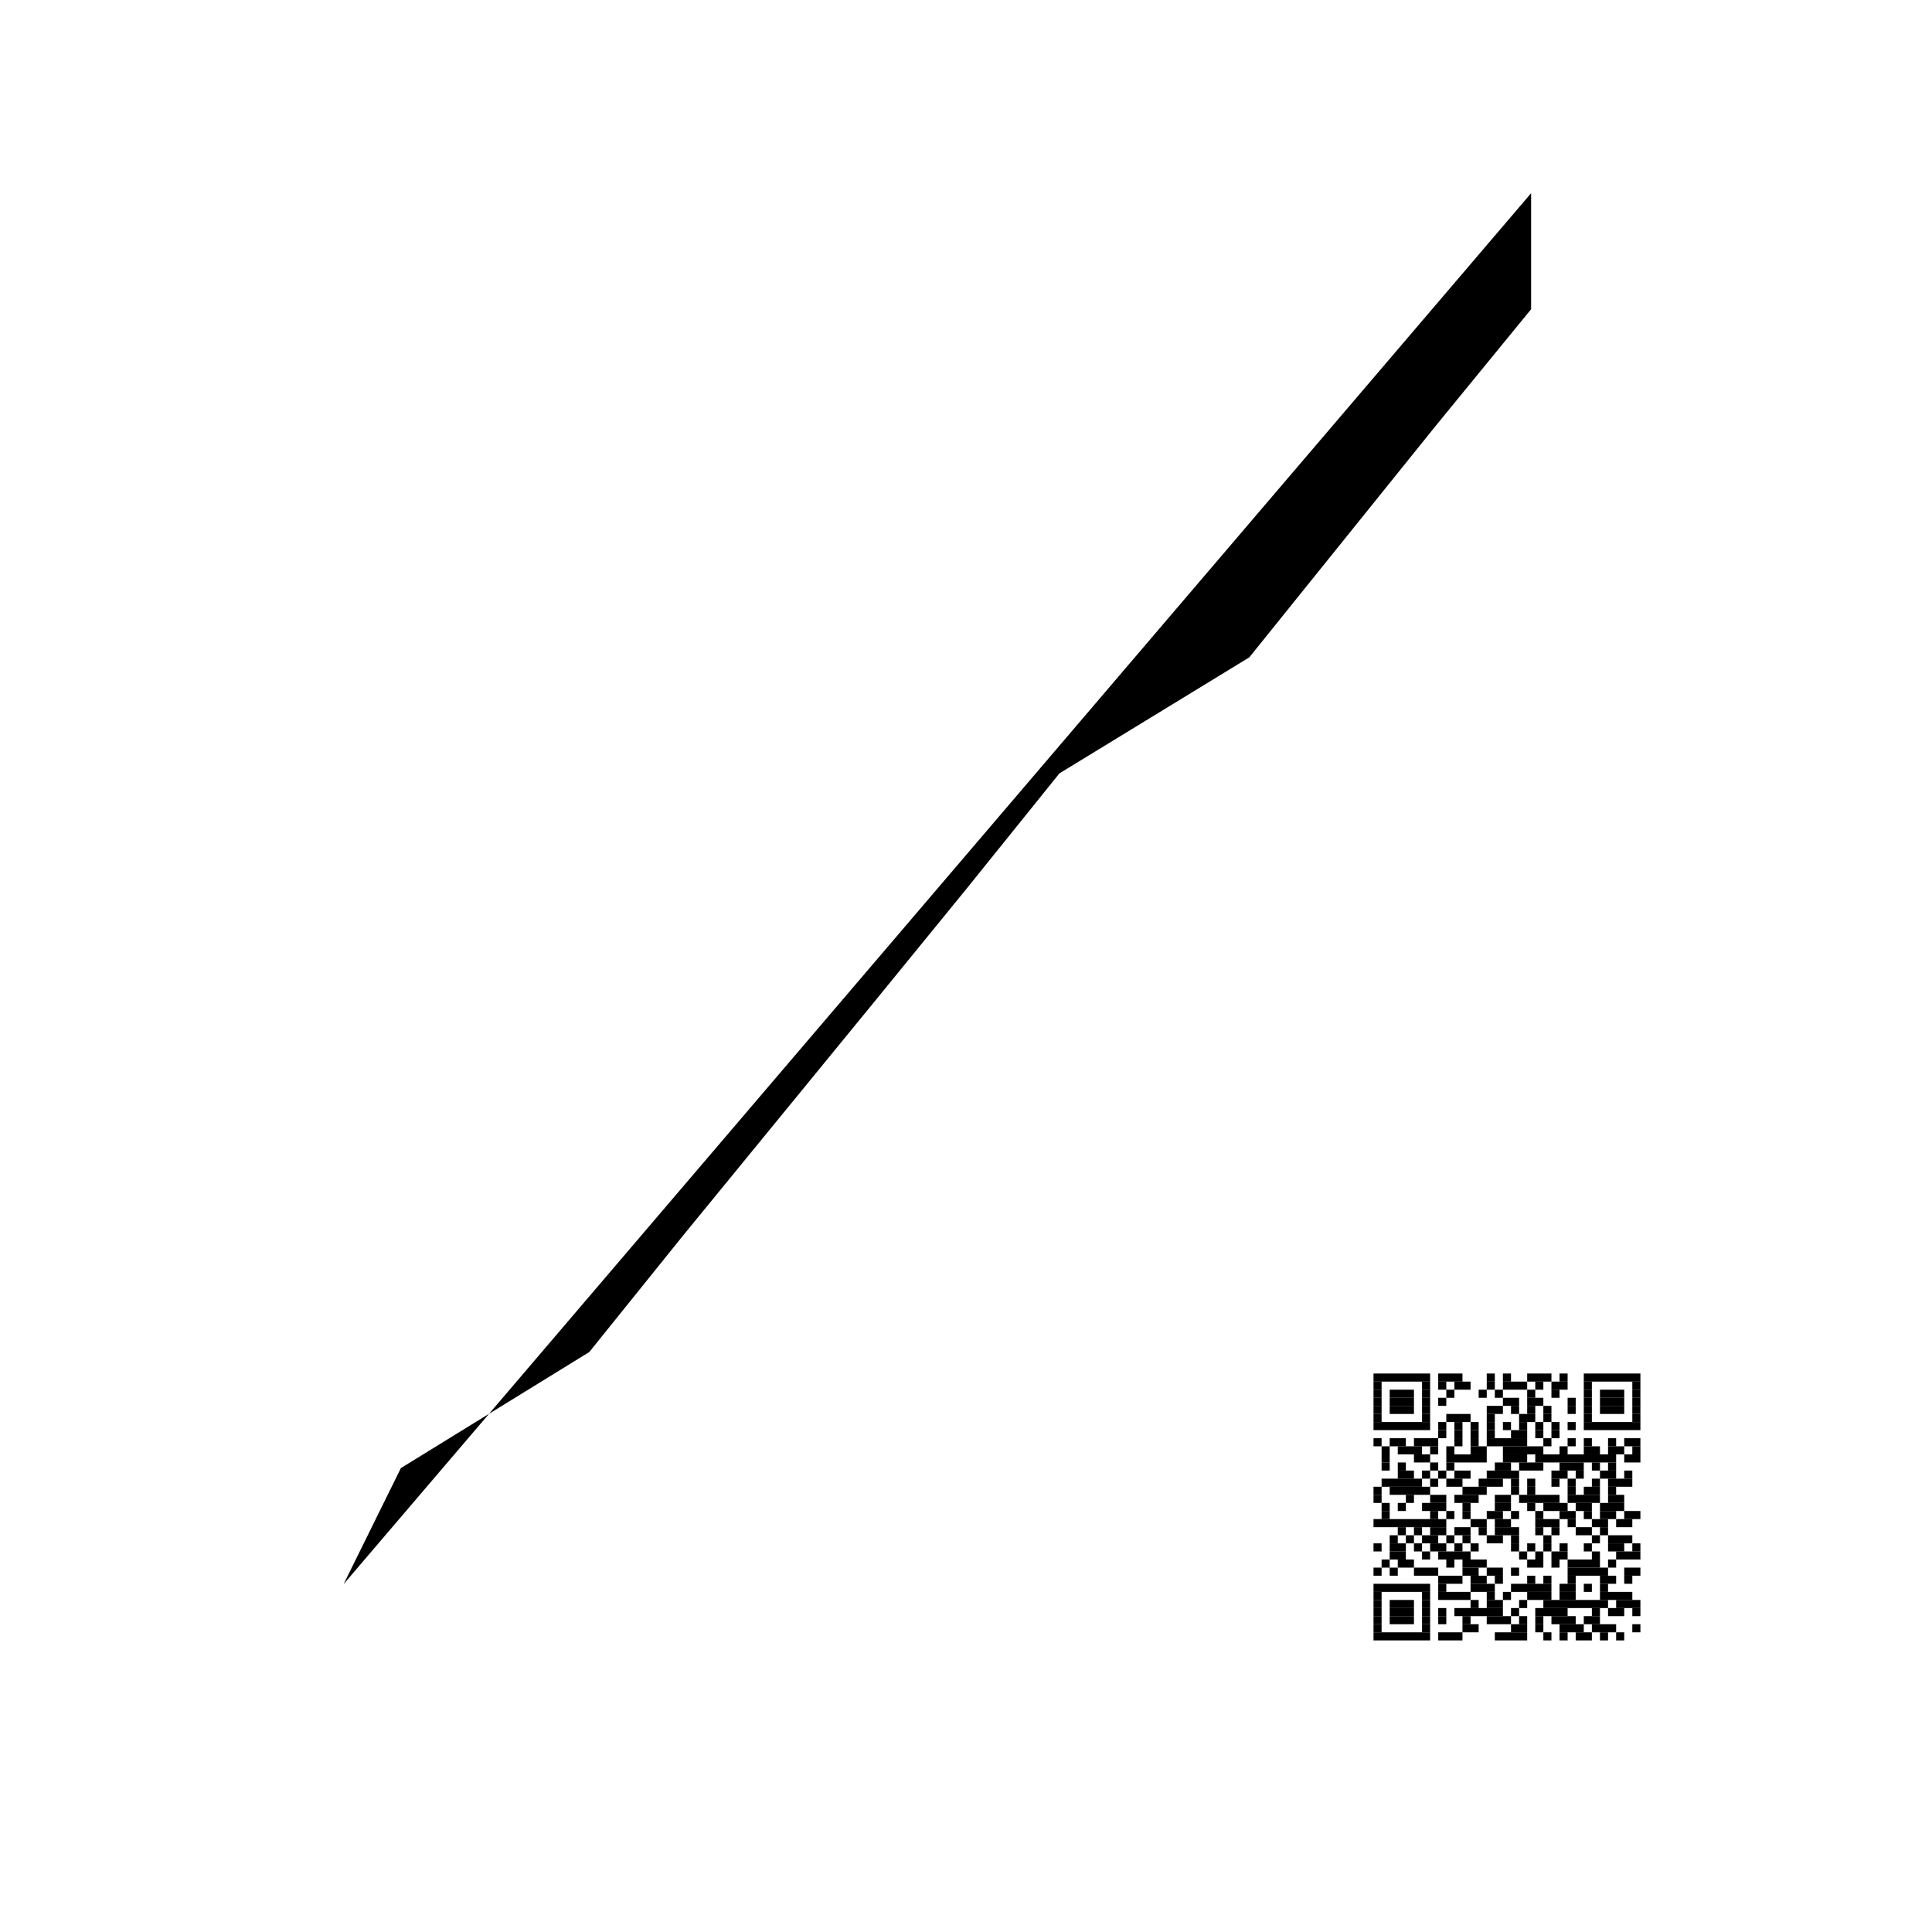
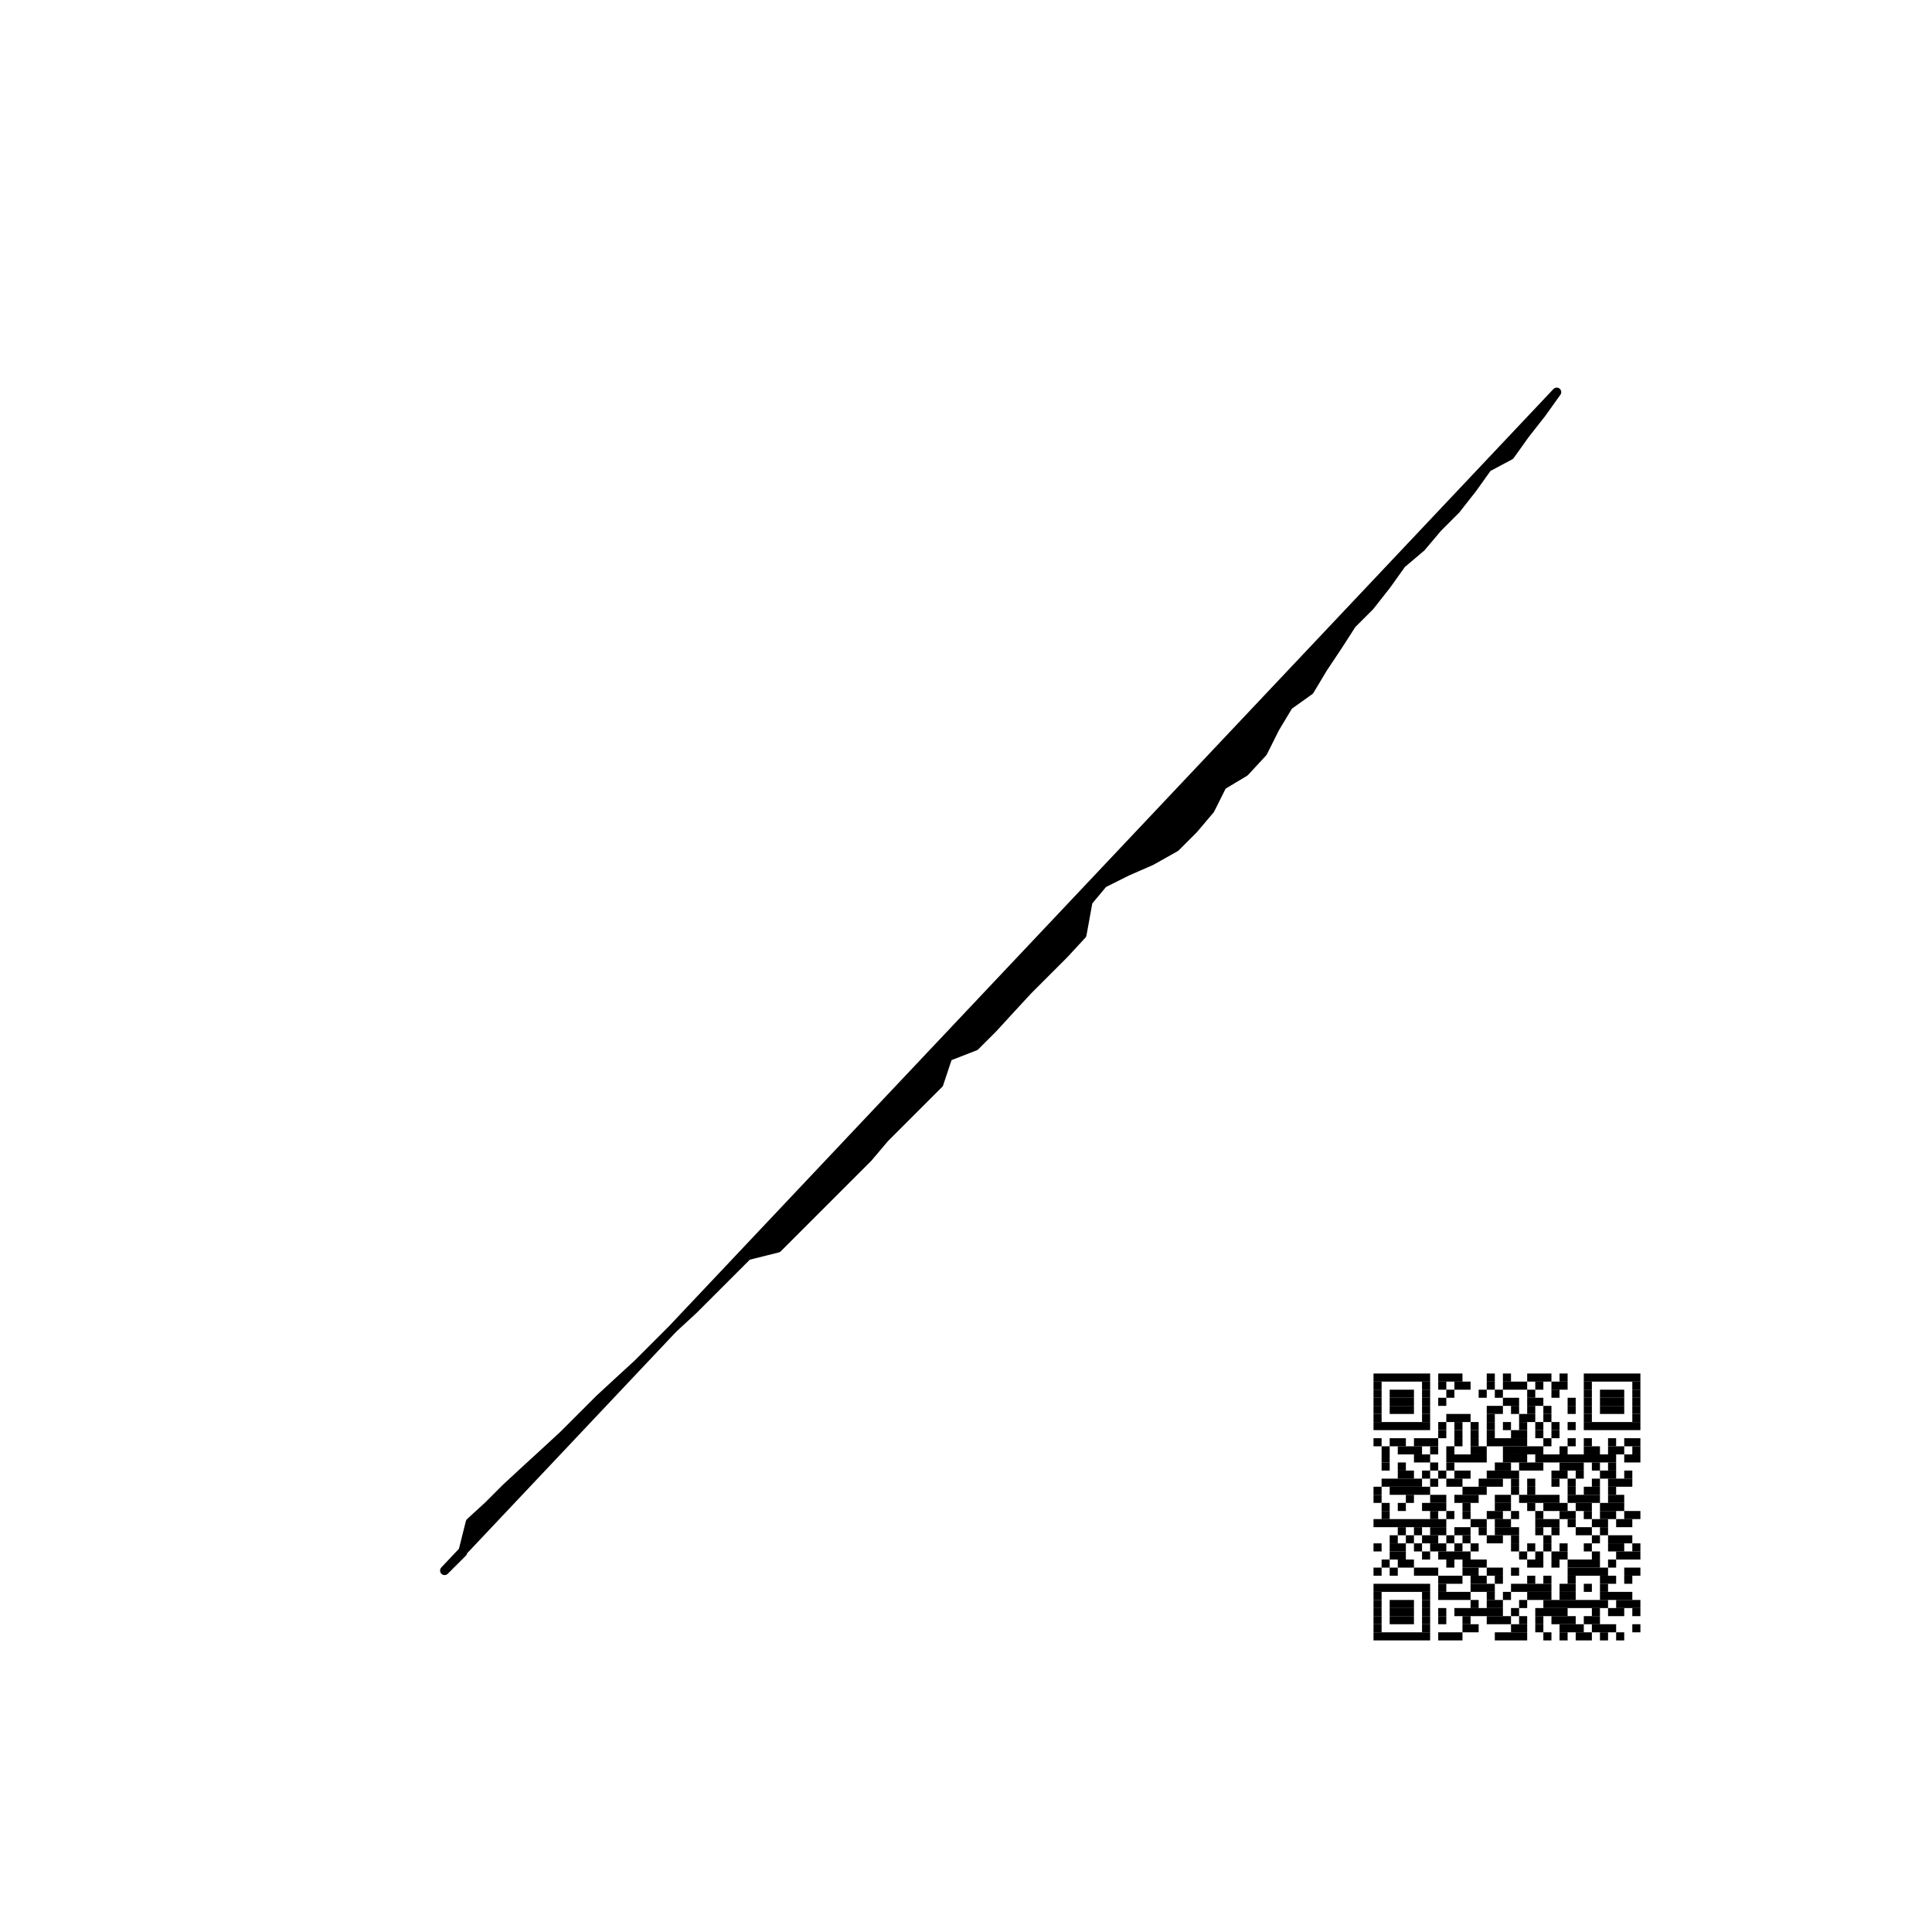
<svg xmlns="http://www.w3.org/2000/svg" viewBox="0 0 1000 1000" width="1000" height="1000">
  <g transform="translate(110 100) scale(780.0 780.0) translate(-0.0 -0.0)">
-     <path d="M 0.875 0.0 L 0.875 0.026 L 0.875 0.051 L 0.875 0.077 L 0.812 0.154 L 0.75 0.231 L 0.688 0.308 L 0.562 0.385 L 0.5 0.462 L 0.438 0.538 L 0.375 0.615 L 0.312 0.692 L 0.25 0.769 L 0.125 0.846 L 0.087 0.923" fill="black" />
+     <path d="M 0.154 0.914 L 0.166 0.902 L 0.171 0.882 L 0.183 0.871 L 0.195 0.859 L 0.208 0.847 L 0.22 0.836 L 0.233 0.824 L 0.245 0.812 L 0.257 0.8 L 0.27 0.788 L 0.282 0.777 L 0.294 0.765 L 0.306 0.753 L 0.319 0.741 L 0.331 0.729 L 0.343 0.717 L 0.355 0.705 L 0.375 0.7 L 0.387 0.688 L 0.399 0.676 L 0.411 0.664 L 0.423 0.652 L 0.435 0.64 L 0.446 0.627 L 0.458 0.615 L 0.47 0.603 L 0.482 0.591 L 0.488 0.573 L 0.506 0.566 L 0.518 0.554 L 0.529 0.542 L 0.541 0.529 L 0.553 0.517 L 0.565 0.505 L 0.577 0.492 L 0.581 0.47 L 0.591 0.458 L 0.607 0.45 L 0.623 0.443 L 0.639 0.434 L 0.651 0.422 L 0.662 0.409 L 0.67 0.393 L 0.685 0.384 L 0.697 0.371 L 0.705 0.355 L 0.714 0.34 L 0.728 0.33 L 0.737 0.315 L 0.747 0.3 L 0.756 0.286 L 0.768 0.274 L 0.779 0.26 L 0.789 0.246 L 0.802 0.235 L 0.813 0.222 L 0.825 0.21 L 0.836 0.196 L 0.846 0.182 L 0.861 0.174 L 0.871 0.16 L 0.882 0.146 L 0.892 0.132 Z" fill="black" stroke="black" stroke-width="0.006" stroke-linejoin="round" stroke-linecap="round" />
  </g>
  <g transform="translate(690 690) scale(0.5232558 0.5232558) translate(-0.0 -0.0)">
    <rect x="40" y="40" width="56" height="8" />
    <rect x="104" y="40" width="24" height="8" />
    <rect x="152" y="40" width="8" height="8" />
    <rect x="168" y="40" width="8" height="8" />
    <rect x="192" y="40" width="24" height="8" />
    <rect x="224" y="40" width="8" height="8" />
    <rect x="248" y="40" width="56" height="8" />
    <rect x="40" y="48" width="8" height="8" />
    <rect x="88" y="48" width="8" height="8" />
    <rect x="104" y="48" width="8" height="8" />
    <rect x="120" y="48" width="16" height="8" />
    <rect x="152" y="48" width="8" height="8" />
    <rect x="168" y="48" width="24" height="8" />
    <rect x="200" y="48" width="8" height="8" />
    <rect x="216" y="48" width="16" height="8" />
    <rect x="248" y="48" width="8" height="8" />
    <rect x="296" y="48" width="8" height="8" />
    <rect x="40" y="56" width="8" height="8" />
    <rect x="56" y="56" width="24" height="8" />
    <rect x="88" y="56" width="8" height="8" />
    <rect x="112" y="56" width="8" height="8" />
    <rect x="144" y="56" width="8" height="8" />
    <rect x="160" y="56" width="8" height="8" />
    <rect x="192" y="56" width="8" height="8" />
    <rect x="216" y="56" width="8" height="8" />
    <rect x="248" y="56" width="8" height="8" />
    <rect x="264" y="56" width="24" height="8" />
    <rect x="296" y="56" width="8" height="8" />
    <rect x="40" y="64" width="8" height="8" />
    <rect x="56" y="64" width="24" height="8" />
    <rect x="88" y="64" width="8" height="8" />
    <rect x="104" y="64" width="8" height="8" />
    <rect x="168" y="64" width="16" height="8" />
    <rect x="192" y="64" width="16" height="8" />
    <rect x="232" y="64" width="8" height="8" />
    <rect x="248" y="64" width="8" height="8" />
    <rect x="264" y="64" width="24" height="8" />
    <rect x="296" y="64" width="8" height="8" />
    <rect x="40" y="72" width="8" height="8" />
    <rect x="56" y="72" width="24" height="8" />
    <rect x="88" y="72" width="8" height="8" />
    <rect x="152" y="72" width="16" height="8" />
    <rect x="176" y="72" width="8" height="8" />
    <rect x="192" y="72" width="8" height="8" />
    <rect x="208" y="72" width="8" height="8" />
    <rect x="232" y="72" width="8" height="8" />
    <rect x="248" y="72" width="8" height="8" />
    <rect x="264" y="72" width="24" height="8" />
    <rect x="296" y="72" width="8" height="8" />
    <rect x="40" y="80" width="8" height="8" />
    <rect x="88" y="80" width="8" height="8" />
    <rect x="112" y="80" width="24" height="8" />
    <rect x="152" y="80" width="8" height="8" />
    <rect x="184" y="80" width="16" height="8" />
    <rect x="208" y="80" width="8" height="8" />
    <rect x="248" y="80" width="8" height="8" />
    <rect x="296" y="80" width="8" height="8" />
    <rect x="40" y="88" width="56" height="8" />
    <rect x="104" y="88" width="8" height="8" />
    <rect x="120" y="88" width="8" height="8" />
    <rect x="136" y="88" width="8" height="8" />
    <rect x="152" y="88" width="8" height="8" />
    <rect x="168" y="88" width="8" height="8" />
    <rect x="184" y="88" width="8" height="8" />
    <rect x="200" y="88" width="8" height="8" />
    <rect x="216" y="88" width="8" height="8" />
    <rect x="232" y="88" width="8" height="8" />
    <rect x="248" y="88" width="56" height="8" />
    <rect x="104" y="96" width="8" height="8" />
    <rect x="120" y="96" width="8" height="8" />
    <rect x="136" y="96" width="8" height="8" />
    <rect x="152" y="96" width="8" height="8" />
    <rect x="176" y="96" width="16" height="8" />
    <rect x="200" y="96" width="8" height="8" />
    <rect x="216" y="96" width="8" height="8" />
    <rect x="40" y="104" width="8" height="8" />
    <rect x="56" y="104" width="16" height="8" />
    <rect x="80" y="104" width="24" height="8" />
    <rect x="120" y="104" width="8" height="8" />
    <rect x="136" y="104" width="8" height="8" />
    <rect x="152" y="104" width="40" height="8" />
    <rect x="208" y="104" width="8" height="8" />
    <rect x="232" y="104" width="8" height="8" />
    <rect x="248" y="104" width="8" height="8" />
    <rect x="272" y="104" width="8" height="8" />
    <rect x="288" y="104" width="16" height="8" />
    <rect x="48" y="112" width="8" height="8" />
    <rect x="64" y="112" width="24" height="8" />
    <rect x="96" y="112" width="8" height="8" />
    <rect x="112" y="112" width="8" height="8" />
    <rect x="136" y="112" width="16" height="8" />
    <rect x="168" y="112" width="40" height="8" />
    <rect x="224" y="112" width="8" height="8" />
    <rect x="248" y="112" width="16" height="8" />
    <rect x="272" y="112" width="16" height="8" />
    <rect x="296" y="112" width="8" height="8" />
    <rect x="48" y="120" width="8" height="8" />
    <rect x="80" y="120" width="16" height="8" />
    <rect x="112" y="120" width="40" height="8" />
    <rect x="168" y="120" width="24" height="8" />
    <rect x="200" y="120" width="80" height="8" />
    <rect x="288" y="120" width="16" height="8" />
    <rect x="48" y="128" width="8" height="8" />
    <rect x="64" y="128" width="8" height="8" />
    <rect x="96" y="128" width="8" height="8" />
    <rect x="112" y="128" width="8" height="8" />
    <rect x="160" y="128" width="16" height="8" />
    <rect x="184" y="128" width="24" height="8" />
    <rect x="224" y="128" width="24" height="8" />
    <rect x="256" y="128" width="8" height="8" />
    <rect x="272" y="128" width="8" height="8" />
    <rect x="64" y="136" width="16" height="8" />
    <rect x="88" y="136" width="8" height="8" />
    <rect x="104" y="136" width="8" height="8" />
    <rect x="120" y="136" width="16" height="8" />
    <rect x="152" y="136" width="32" height="8" />
    <rect x="216" y="136" width="16" height="8" />
    <rect x="240" y="136" width="8" height="8" />
    <rect x="264" y="136" width="16" height="8" />
    <rect x="288" y="136" width="8" height="8" />
    <rect x="48" y="144" width="40" height="8" />
    <rect x="96" y="144" width="8" height="8" />
    <rect x="112" y="144" width="16" height="8" />
    <rect x="144" y="144" width="24" height="8" />
    <rect x="176" y="144" width="8" height="8" />
    <rect x="192" y="144" width="8" height="8" />
    <rect x="216" y="144" width="8" height="8" />
    <rect x="232" y="144" width="8" height="8" />
    <rect x="256" y="144" width="8" height="8" />
    <rect x="272" y="144" width="24" height="8" />
    <rect x="40" y="152" width="8" height="8" />
    <rect x="56" y="152" width="40" height="8" />
    <rect x="128" y="152" width="24" height="8" />
    <rect x="176" y="152" width="8" height="8" />
    <rect x="192" y="152" width="8" height="8" />
    <rect x="232" y="152" width="8" height="8" />
    <rect x="248" y="152" width="16" height="8" />
    <rect x="272" y="152" width="8" height="8" />
    <rect x="40" y="160" width="8" height="8" />
    <rect x="72" y="160" width="8" height="8" />
    <rect x="96" y="160" width="16" height="8" />
    <rect x="120" y="160" width="24" height="8" />
    <rect x="160" y="160" width="16" height="8" />
    <rect x="184" y="160" width="40" height="8" />
    <rect x="232" y="160" width="32" height="8" />
    <rect x="272" y="160" width="16" height="8" />
    <rect x="48" y="168" width="8" height="8" />
    <rect x="64" y="168" width="8" height="8" />
    <rect x="88" y="168" width="24" height="8" />
    <rect x="128" y="168" width="8" height="8" />
    <rect x="160" y="168" width="16" height="8" />
    <rect x="192" y="168" width="8" height="8" />
    <rect x="208" y="168" width="24" height="8" />
    <rect x="240" y="168" width="16" height="8" />
    <rect x="264" y="168" width="24" height="8" />
    <rect x="48" y="176" width="8" height="8" />
    <rect x="96" y="176" width="8" height="8" />
    <rect x="112" y="176" width="8" height="8" />
    <rect x="128" y="176" width="8" height="8" />
    <rect x="152" y="176" width="16" height="8" />
    <rect x="176" y="176" width="8" height="8" />
    <rect x="200" y="176" width="8" height="8" />
    <rect x="224" y="176" width="16" height="8" />
    <rect x="248" y="176" width="8" height="8" />
    <rect x="264" y="176" width="16" height="8" />
    <rect x="288" y="176" width="16" height="8" />
    <rect x="40" y="184" width="72" height="8" />
    <rect x="136" y="184" width="16" height="8" />
    <rect x="160" y="184" width="16" height="8" />
    <rect x="200" y="184" width="24" height="8" />
    <rect x="232" y="184" width="8" height="8" />
    <rect x="256" y="184" width="16" height="8" />
    <rect x="280" y="184" width="16" height="8" />
    <rect x="64" y="192" width="8" height="8" />
    <rect x="80" y="192" width="8" height="8" />
    <rect x="96" y="192" width="16" height="8" />
    <rect x="120" y="192" width="16" height="8" />
    <rect x="144" y="192" width="8" height="8" />
    <rect x="160" y="192" width="24" height="8" />
    <rect x="200" y="192" width="8" height="8" />
    <rect x="216" y="192" width="8" height="8" />
    <rect x="240" y="192" width="16" height="8" />
    <rect x="264" y="192" width="8" height="8" />
    <rect x="56" y="200" width="8" height="8" />
    <rect x="72" y="200" width="8" height="8" />
    <rect x="88" y="200" width="16" height="8" />
    <rect x="112" y="200" width="8" height="8" />
    <rect x="128" y="200" width="8" height="8" />
    <rect x="152" y="200" width="16" height="8" />
    <rect x="176" y="200" width="8" height="8" />
    <rect x="208" y="200" width="8" height="8" />
    <rect x="256" y="200" width="8" height="8" />
    <rect x="272" y="200" width="24" height="8" />
    <rect x="40" y="208" width="8" height="8" />
    <rect x="56" y="208" width="16" height="8" />
    <rect x="80" y="208" width="8" height="8" />
    <rect x="96" y="208" width="16" height="8" />
    <rect x="120" y="208" width="8" height="8" />
    <rect x="136" y="208" width="8" height="8" />
    <rect x="176" y="208" width="8" height="8" />
    <rect x="192" y="208" width="8" height="8" />
    <rect x="208" y="208" width="8" height="8" />
    <rect x="224" y="208" width="8" height="8" />
    <rect x="248" y="208" width="8" height="8" />
    <rect x="272" y="208" width="16" height="8" />
    <rect x="296" y="208" width="8" height="8" />
    <rect x="56" y="216" width="16" height="8" />
    <rect x="88" y="216" width="8" height="8" />
    <rect x="104" y="216" width="32" height="8" />
    <rect x="184" y="216" width="8" height="8" />
    <rect x="200" y="216" width="8" height="8" />
    <rect x="216" y="216" width="16" height="8" />
    <rect x="256" y="216" width="8" height="8" />
    <rect x="280" y="216" width="24" height="8" />
    <rect x="48" y="224" width="8" height="8" />
    <rect x="64" y="224" width="16" height="8" />
    <rect x="112" y="224" width="8" height="8" />
    <rect x="128" y="224" width="24" height="8" />
    <rect x="192" y="224" width="16" height="8" />
    <rect x="216" y="224" width="8" height="8" />
    <rect x="232" y="224" width="32" height="8" />
    <rect x="272" y="224" width="8" height="8" />
    <rect x="40" y="232" width="8" height="8" />
    <rect x="56" y="232" width="8" height="8" />
    <rect x="80" y="232" width="24" height="8" />
    <rect x="128" y="232" width="16" height="8" />
    <rect x="152" y="232" width="16" height="8" />
    <rect x="176" y="232" width="8" height="8" />
    <rect x="232" y="232" width="40" height="8" />
    <rect x="288" y="232" width="16" height="8" />
    <rect x="104" y="240" width="24" height="8" />
    <rect x="136" y="240" width="16" height="8" />
    <rect x="160" y="240" width="8" height="8" />
    <rect x="192" y="240" width="8" height="8" />
    <rect x="208" y="240" width="8" height="8" />
    <rect x="232" y="240" width="8" height="8" />
    <rect x="264" y="240" width="16" height="8" />
    <rect x="288" y="240" width="8" height="8" />
    <rect x="40" y="248" width="56" height="8" />
    <rect x="104" y="248" width="8" height="8" />
    <rect x="136" y="248" width="24" height="8" />
    <rect x="176" y="248" width="40" height="8" />
    <rect x="224" y="248" width="16" height="8" />
    <rect x="248" y="248" width="8" height="8" />
    <rect x="264" y="248" width="8" height="8" />
    <rect x="40" y="256" width="8" height="8" />
    <rect x="88" y="256" width="8" height="8" />
    <rect x="104" y="256" width="32" height="8" />
    <rect x="152" y="256" width="8" height="8" />
    <rect x="168" y="256" width="8" height="8" />
    <rect x="192" y="256" width="24" height="8" />
    <rect x="224" y="256" width="16" height="8" />
    <rect x="264" y="256" width="32" height="8" />
    <rect x="40" y="264" width="8" height="8" />
    <rect x="56" y="264" width="24" height="8" />
    <rect x="88" y="264" width="8" height="8" />
    <rect x="136" y="264" width="8" height="8" />
    <rect x="152" y="264" width="16" height="8" />
    <rect x="184" y="264" width="8" height="8" />
    <rect x="208" y="264" width="64" height="8" />
    <rect x="280" y="264" width="24" height="8" />
    <rect x="40" y="272" width="8" height="8" />
    <rect x="56" y="272" width="24" height="8" />
    <rect x="88" y="272" width="8" height="8" />
    <rect x="104" y="272" width="8" height="8" />
    <rect x="120" y="272" width="48" height="8" />
    <rect x="176" y="272" width="8" height="8" />
    <rect x="200" y="272" width="32" height="8" />
    <rect x="256" y="272" width="8" height="8" />
    <rect x="272" y="272" width="16" height="8" />
    <rect x="296" y="272" width="8" height="8" />
    <rect x="40" y="280" width="8" height="8" />
    <rect x="56" y="280" width="24" height="8" />
    <rect x="88" y="280" width="8" height="8" />
    <rect x="104" y="280" width="8" height="8" />
    <rect x="128" y="280" width="8" height="8" />
    <rect x="152" y="280" width="24" height="8" />
    <rect x="184" y="280" width="8" height="8" />
    <rect x="200" y="280" width="8" height="8" />
    <rect x="216" y="280" width="24" height="8" />
    <rect x="248" y="280" width="16" height="8" />
    <rect x="40" y="288" width="8" height="8" />
    <rect x="88" y="288" width="8" height="8" />
    <rect x="128" y="288" width="16" height="8" />
    <rect x="176" y="288" width="16" height="8" />
    <rect x="200" y="288" width="8" height="8" />
    <rect x="224" y="288" width="24" height="8" />
    <rect x="256" y="288" width="24" height="8" />
    <rect x="296" y="288" width="8" height="8" />
    <rect x="40" y="296" width="56" height="8" />
    <rect x="104" y="296" width="24" height="8" />
    <rect x="160" y="296" width="32" height="8" />
    <rect x="208" y="296" width="8" height="8" />
    <rect x="224" y="296" width="8" height="8" />
    <rect x="240" y="296" width="16" height="8" />
    <rect x="264" y="296" width="8" height="8" />
    <rect x="280" y="296" width="8" height="8" />
  </g>
</svg>
